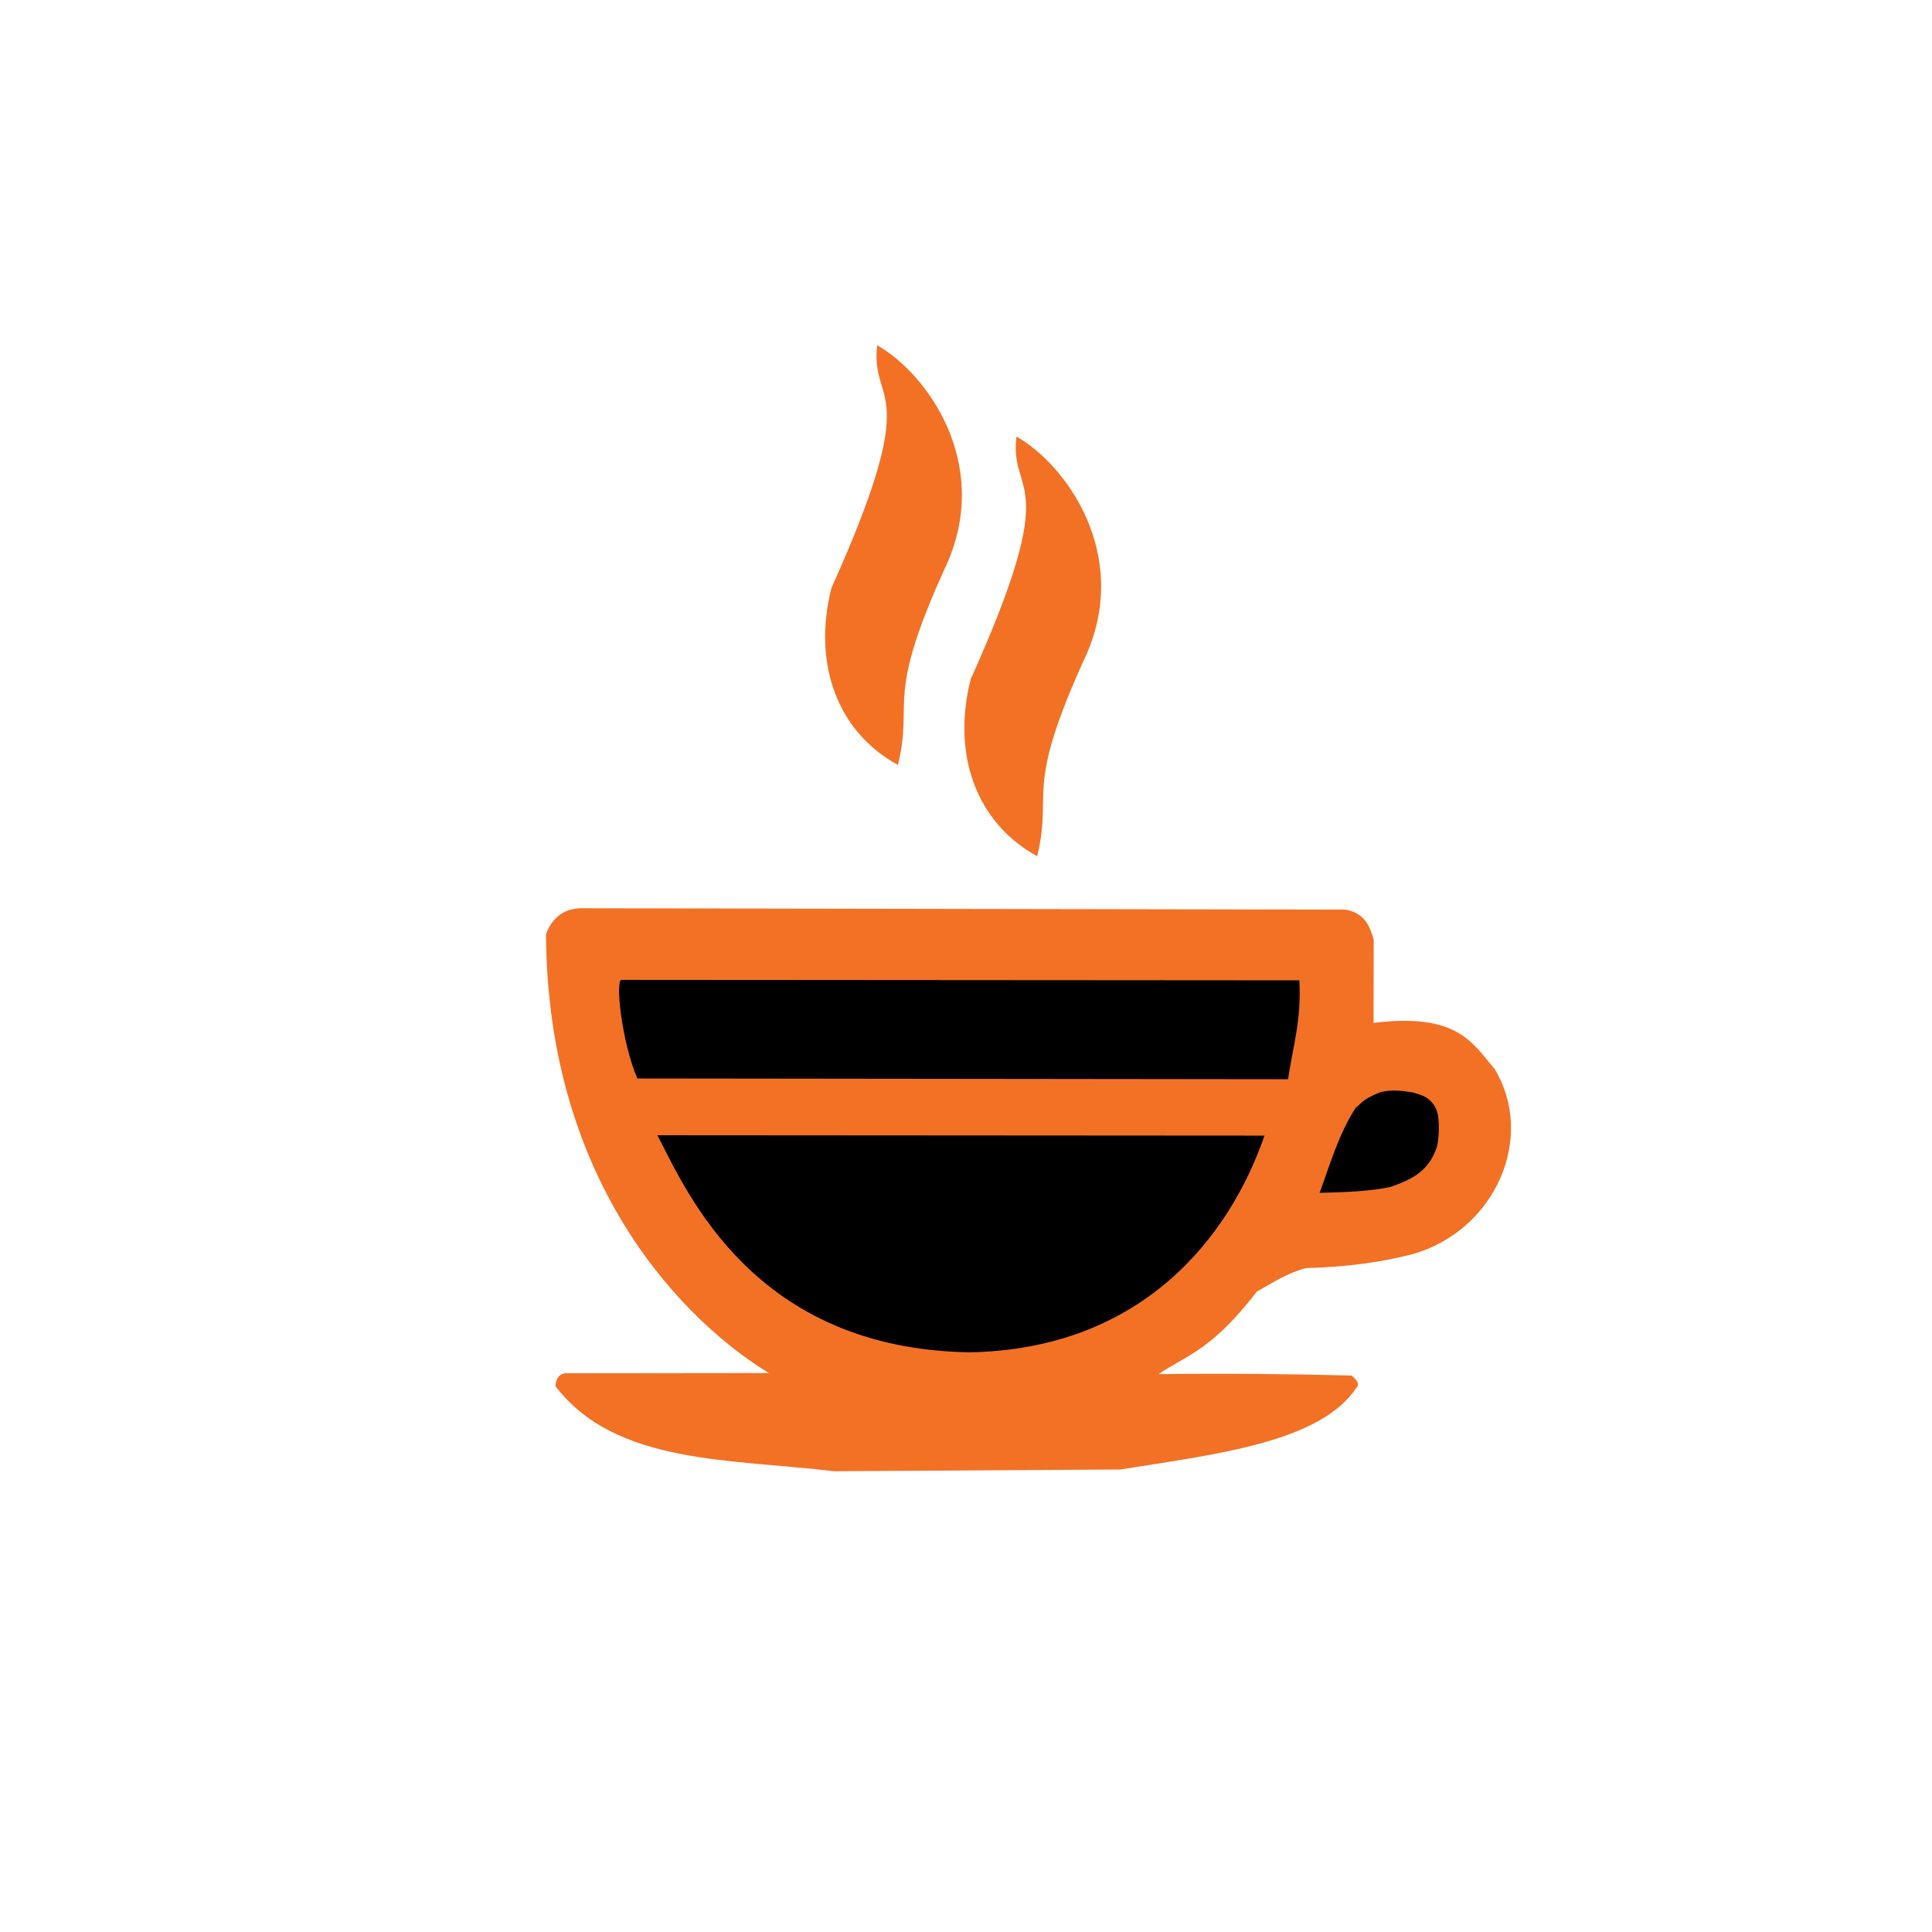
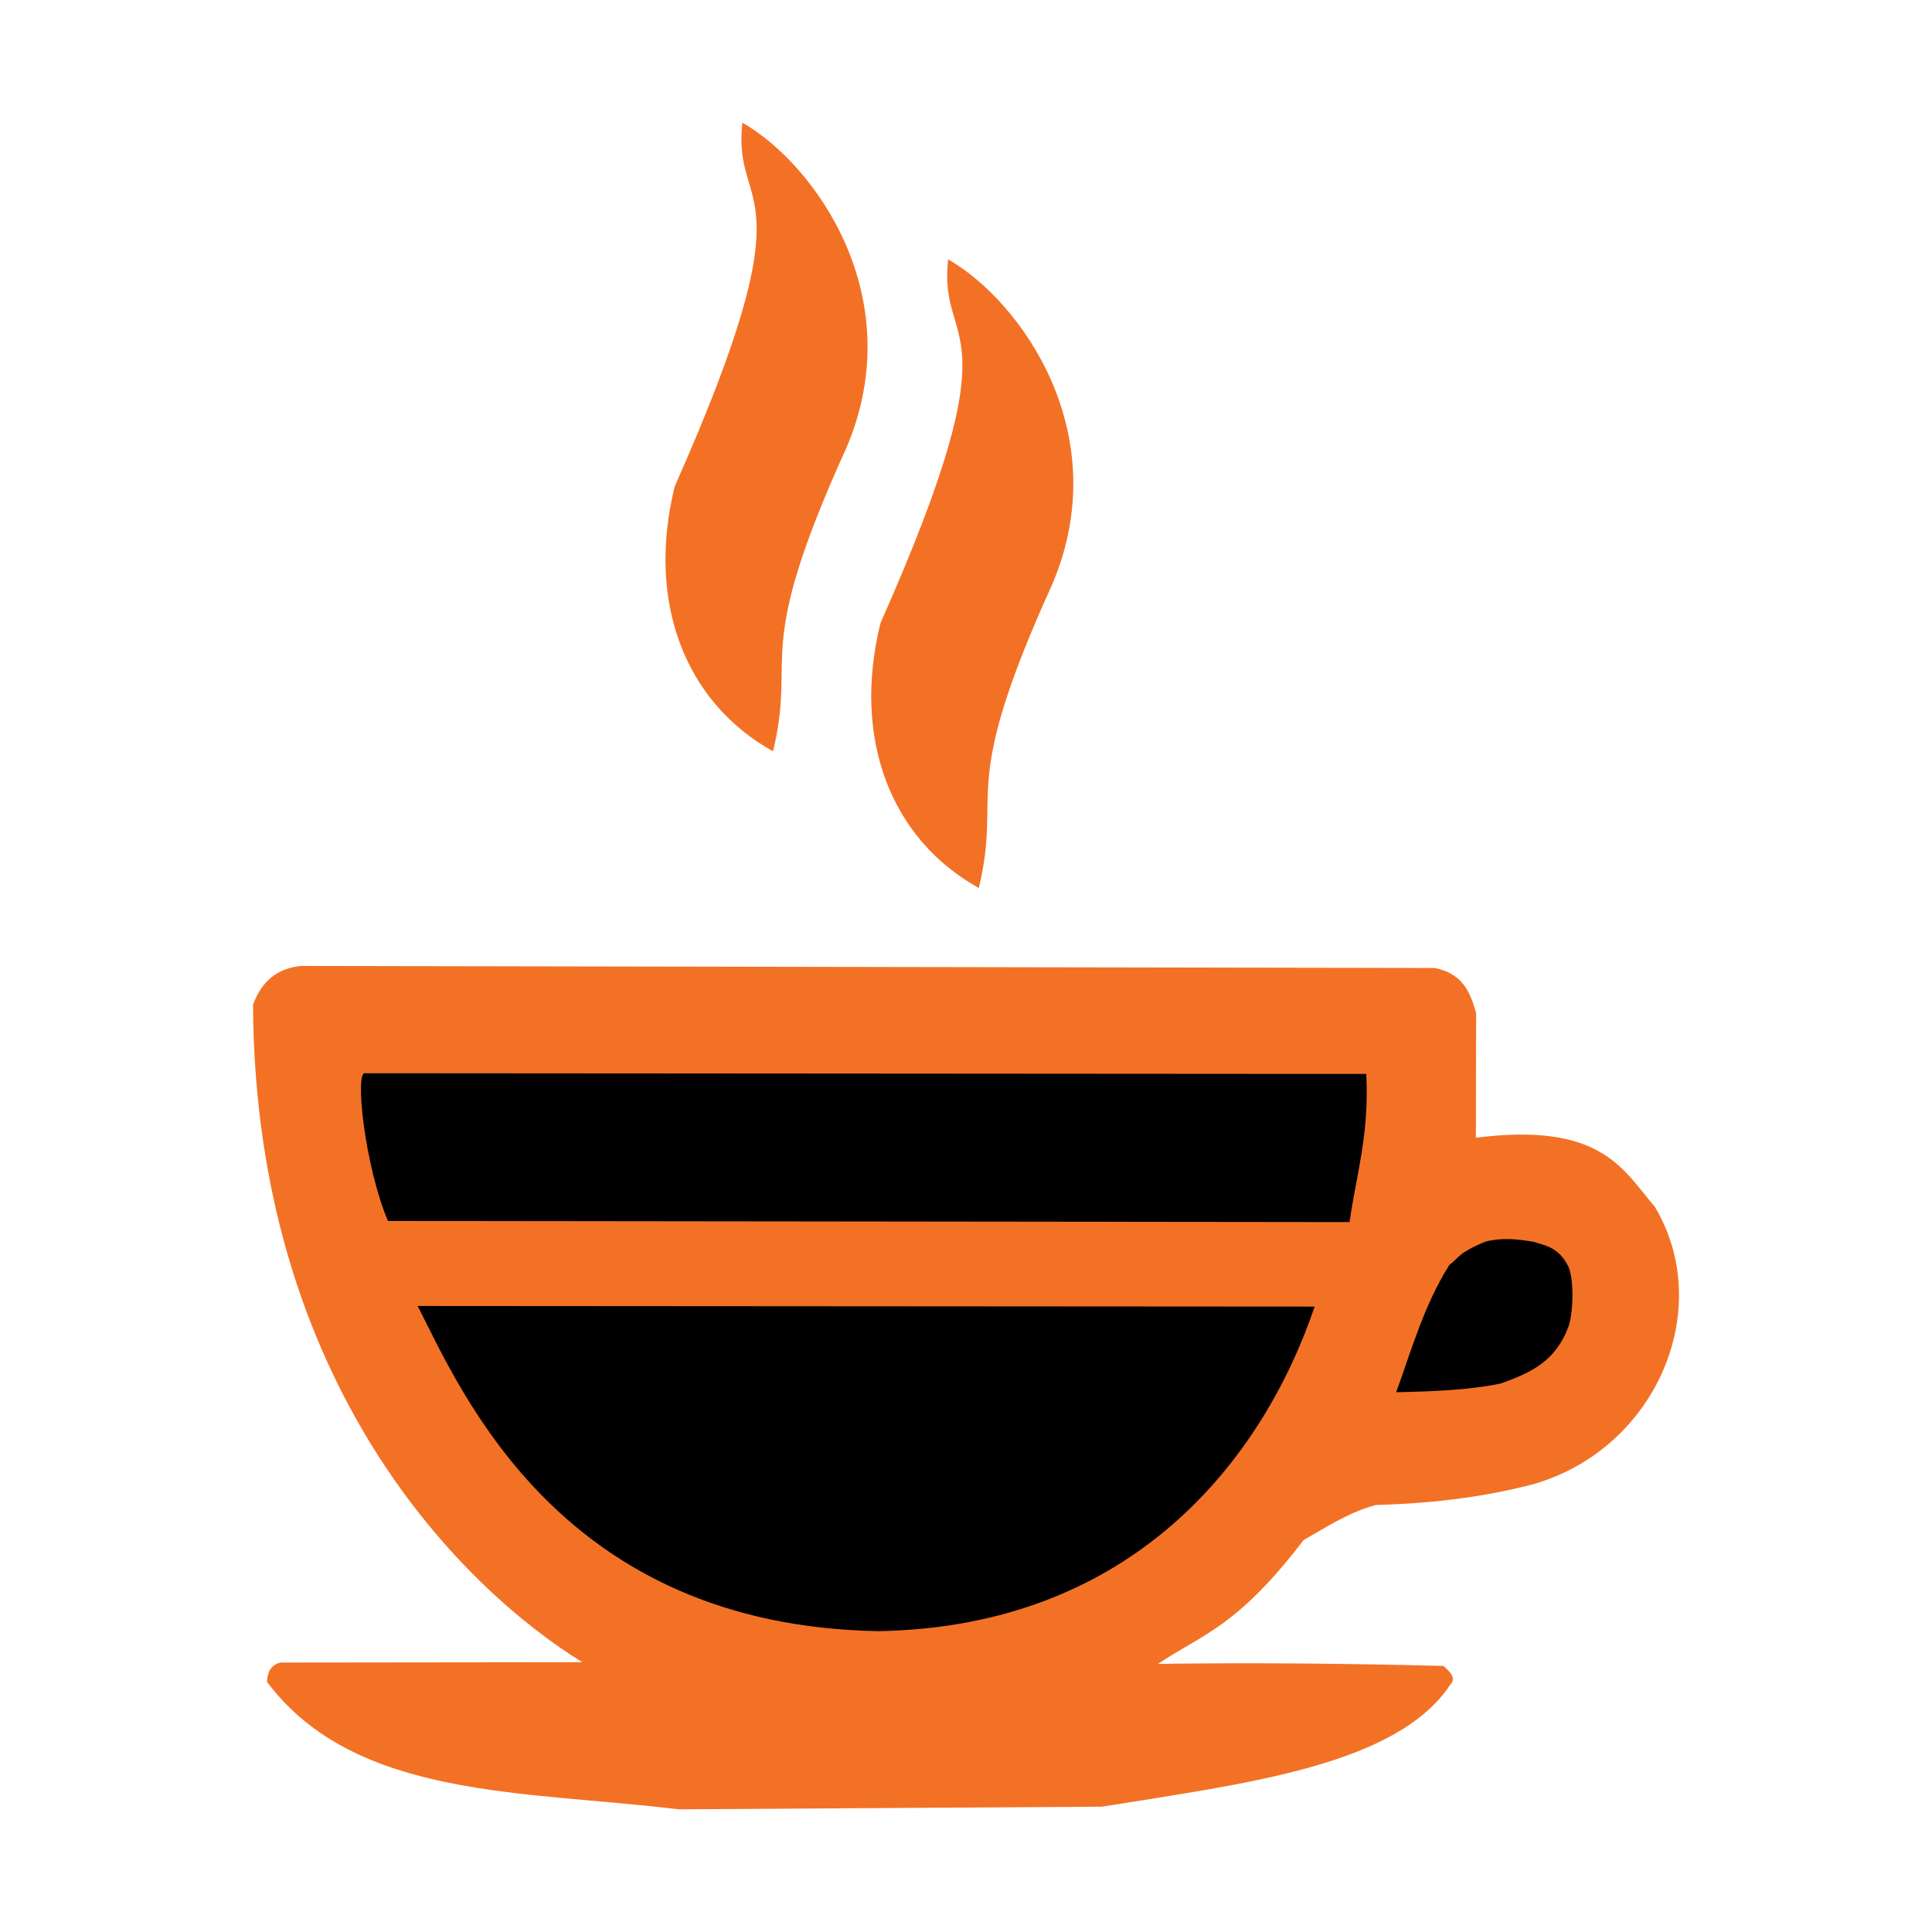
<svg xmlns="http://www.w3.org/2000/svg" version="1.1" id="svg1" width="630" height="630" viewBox="0 0 630 630">
  <defs id="defs1" />
-   <g id="g1">
+   <g id="g1" transform="matrix(1.477733,0,0,1.497992,-180.6064,-128.6741)">
    <path style="fill:#f37125;fill-opacity:1" d="m 188.765,296.167 c -5.336,0.451 -8.851,3.352 -10.717,8.469 0.46,83.033 46.58,127.215 72.66,143.095 l -66.574,0.075 c -2.389,0.584 -2.846,2.301 -3.009,4.19 19.496,25.682 57.164,23.664 90.82,27.762 l 93.432,-0.577 c 31.596,-5.033 64.996,-8.913 76.86,-26.552 1.356,-1.361 0.087,-2.722 -1.524,-4.083 -19.987,-0.502 -40.675,-0.757 -62.959,-0.451 9.677,-6.427 17.349,-7.867 32.108,-26.933 5.203,-2.94 10.295,-6.218 15.988,-7.655 13.536,-0.351 24.996,-1.988 34.915,-4.582 27.09,-7.817 40.039,-38.263 26.596,-60.366 -7.024,-8.067 -11.721,-18.465 -39.461,-14.997 l 0.052,-27.13 c -1.27,-4.501 -2.994,-8.693 -9.212,-9.823 z" id="path4" />
    <path style="fill:#000000;fill-opacity:1" d="m 202.837,319.523 c -2.419,-0.821 -0.147,20.221 4.99,32.158 l 212.191,0.242 c 1.501,-10.405 4.387,-19.054 3.691,-32.247 z" id="path1" />
    <path style="fill:#000000;fill-opacity:1" d="m 214.387,370.19 197.936,0.128 c -11.446,33.268 -40.119,69.683 -96.233,70.651 -70.101,-1.159 -91.932,-51.835 -101.704,-70.778 z" id="path2" />
    <path style="fill:#000000;fill-opacity:1" d="m 430.303,388.96 c 3.456,-9.342 6.1,-18.86 11.751,-27.724 2.122,-1.501 1.724,-2.51 7.996,-5.073 3.559,-0.882 6.961,-0.568 10.63,0.068 2.11,0.73 5.533,0.982 7.705,5.546 1.31,3.335 0.872,10.55 -0.06,12.884 -2.726,7.335 -7.934,9.986 -15.012,12.417 -7.08,1.44 -15.012,1.708 -23.01,1.884 z" id="path3" />
    <path style="fill:#f37125;fill-opacity:1" d="m 338.212,279.202 c -19.518,-10.701 -27.966,-32.592 -21.704,-57.664 30.591,-67.994 12.574,-58.807 14.937,-79.184 16.13,9.118 37.107,38.108 22.924,70.841 -20.916,45.399 -10.881,44.171 -16.157,66.008 z" id="path5" />
    <path style="fill:#f37125;fill-opacity:1" d="m 292.808,249.449 c -19.518,-10.701 -27.966,-32.592 -21.704,-57.664 30.591,-67.994 12.574,-58.807 14.937,-79.184 16.13,9.118 37.107,38.108 22.924,70.841 -20.916,45.399 -10.881,44.171 -16.157,66.008 z" id="path6" />
  </g>
</svg>
